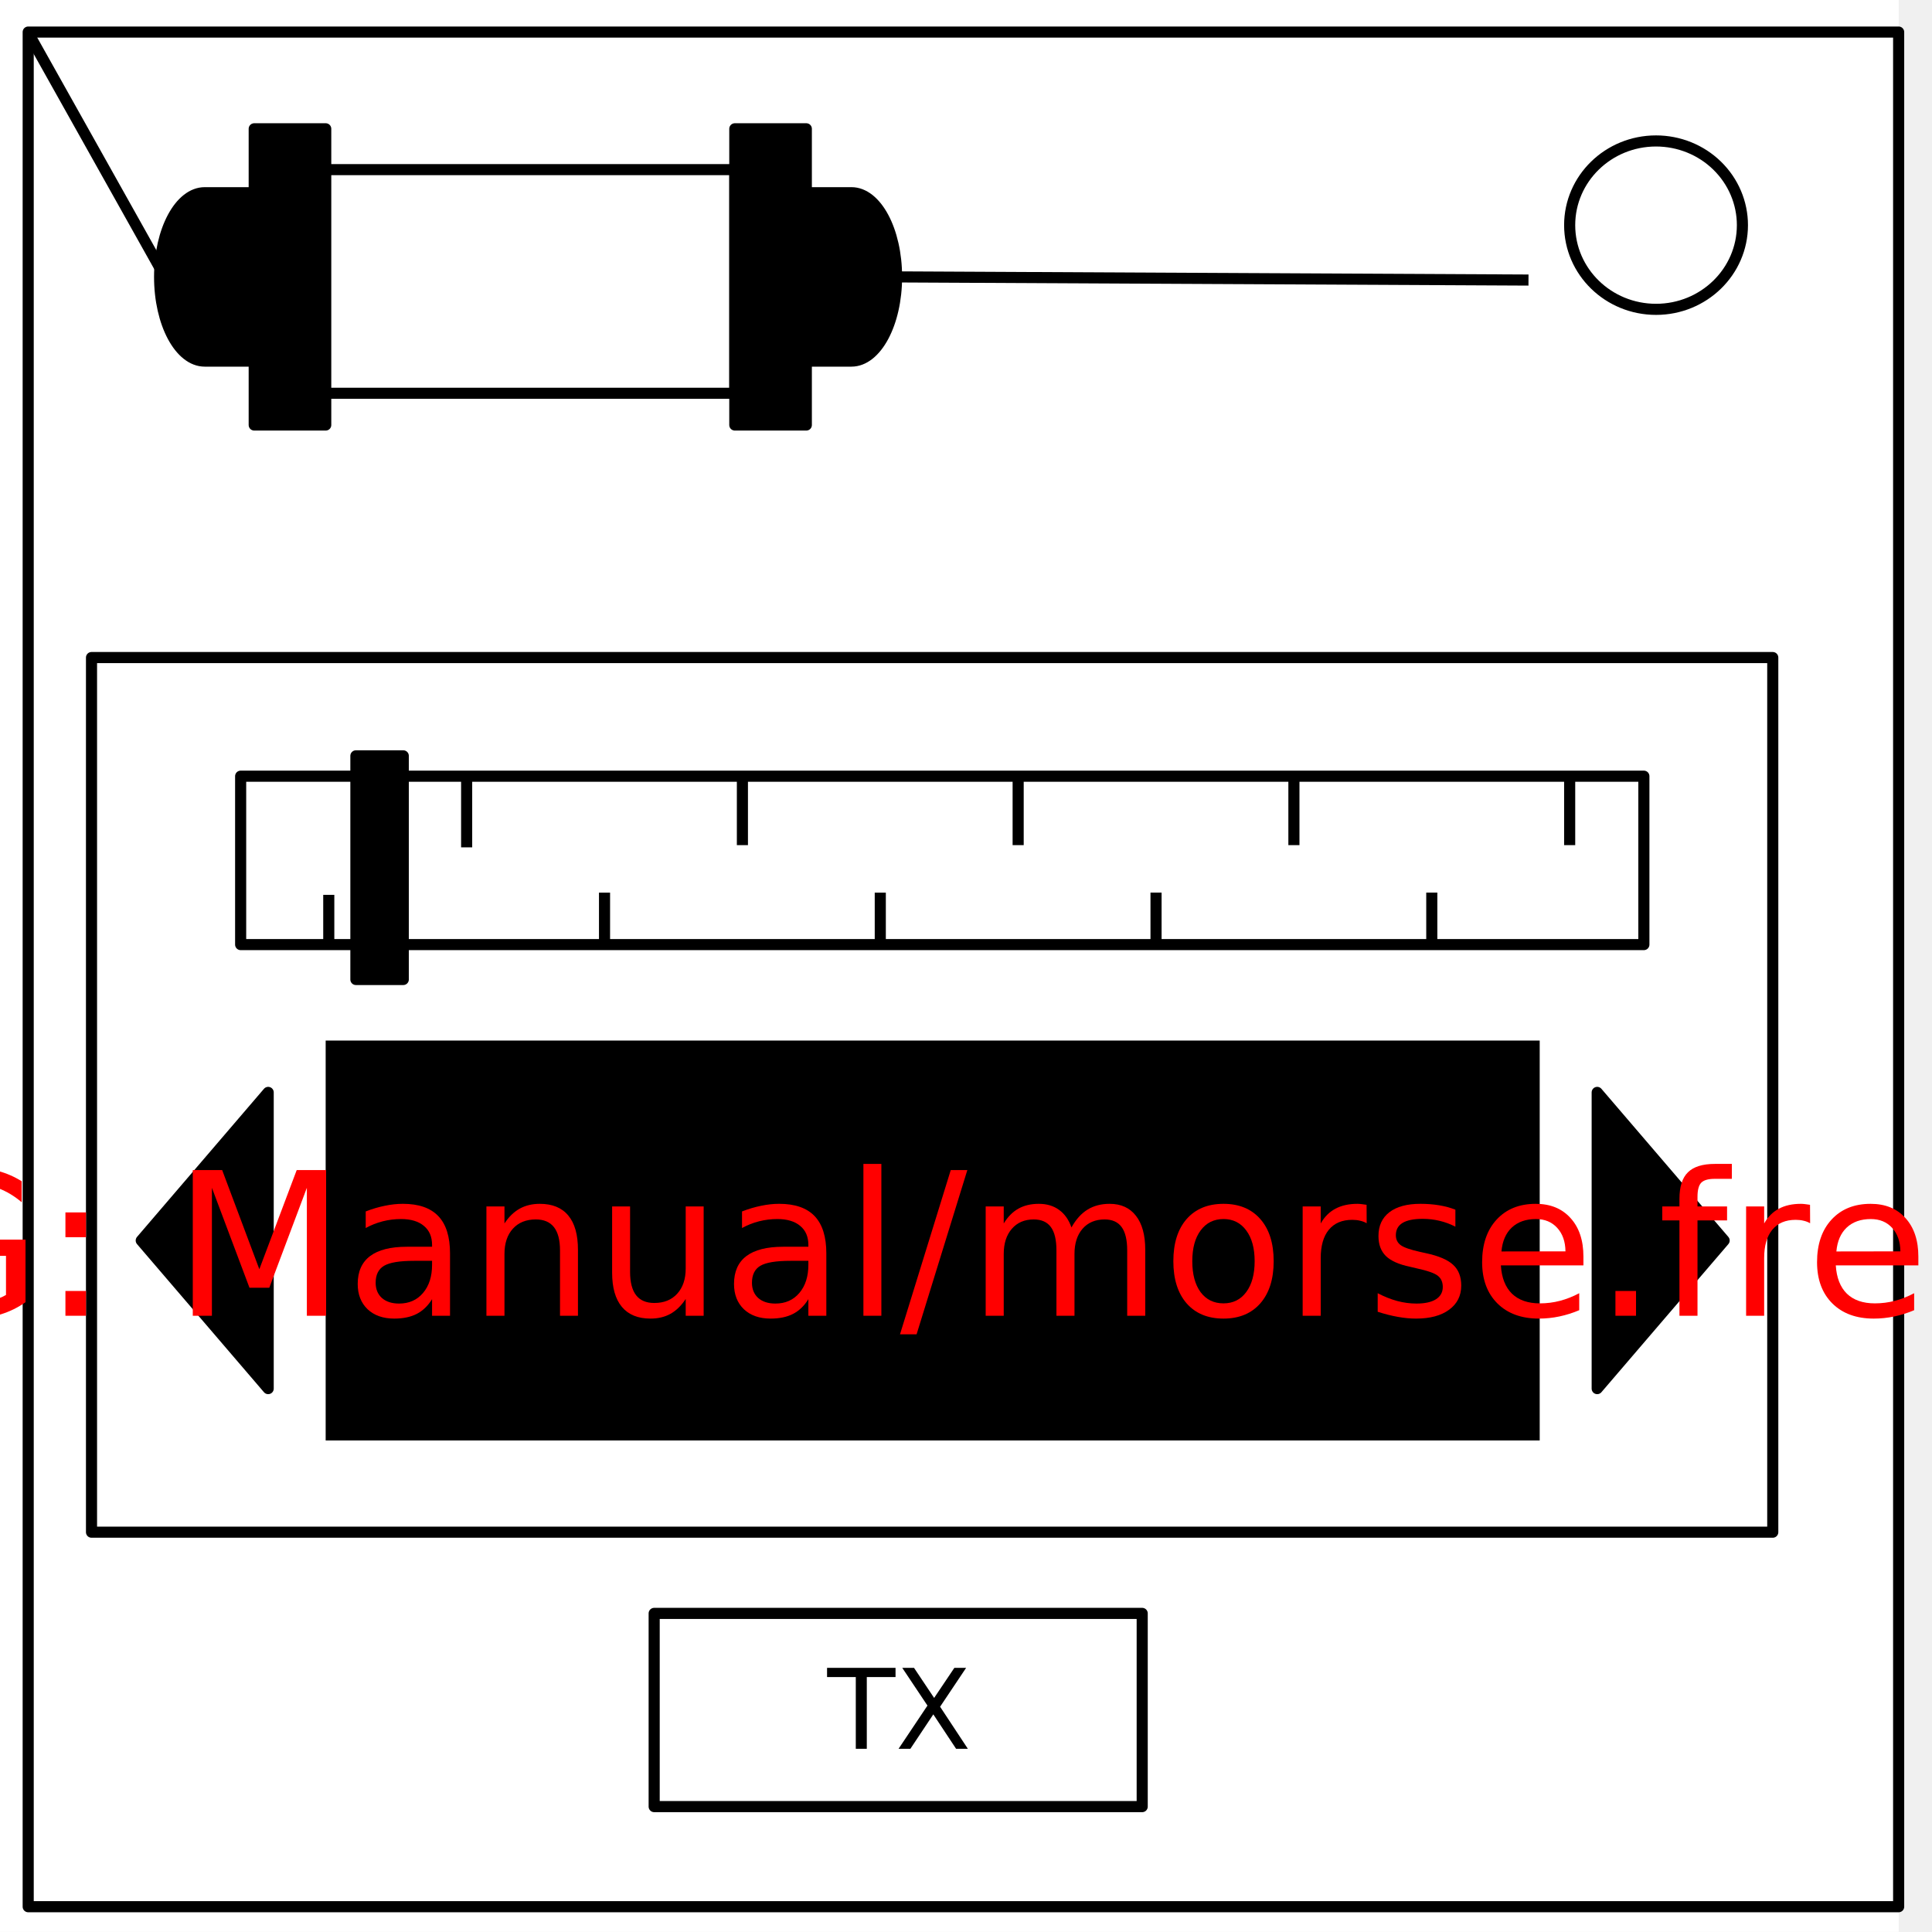
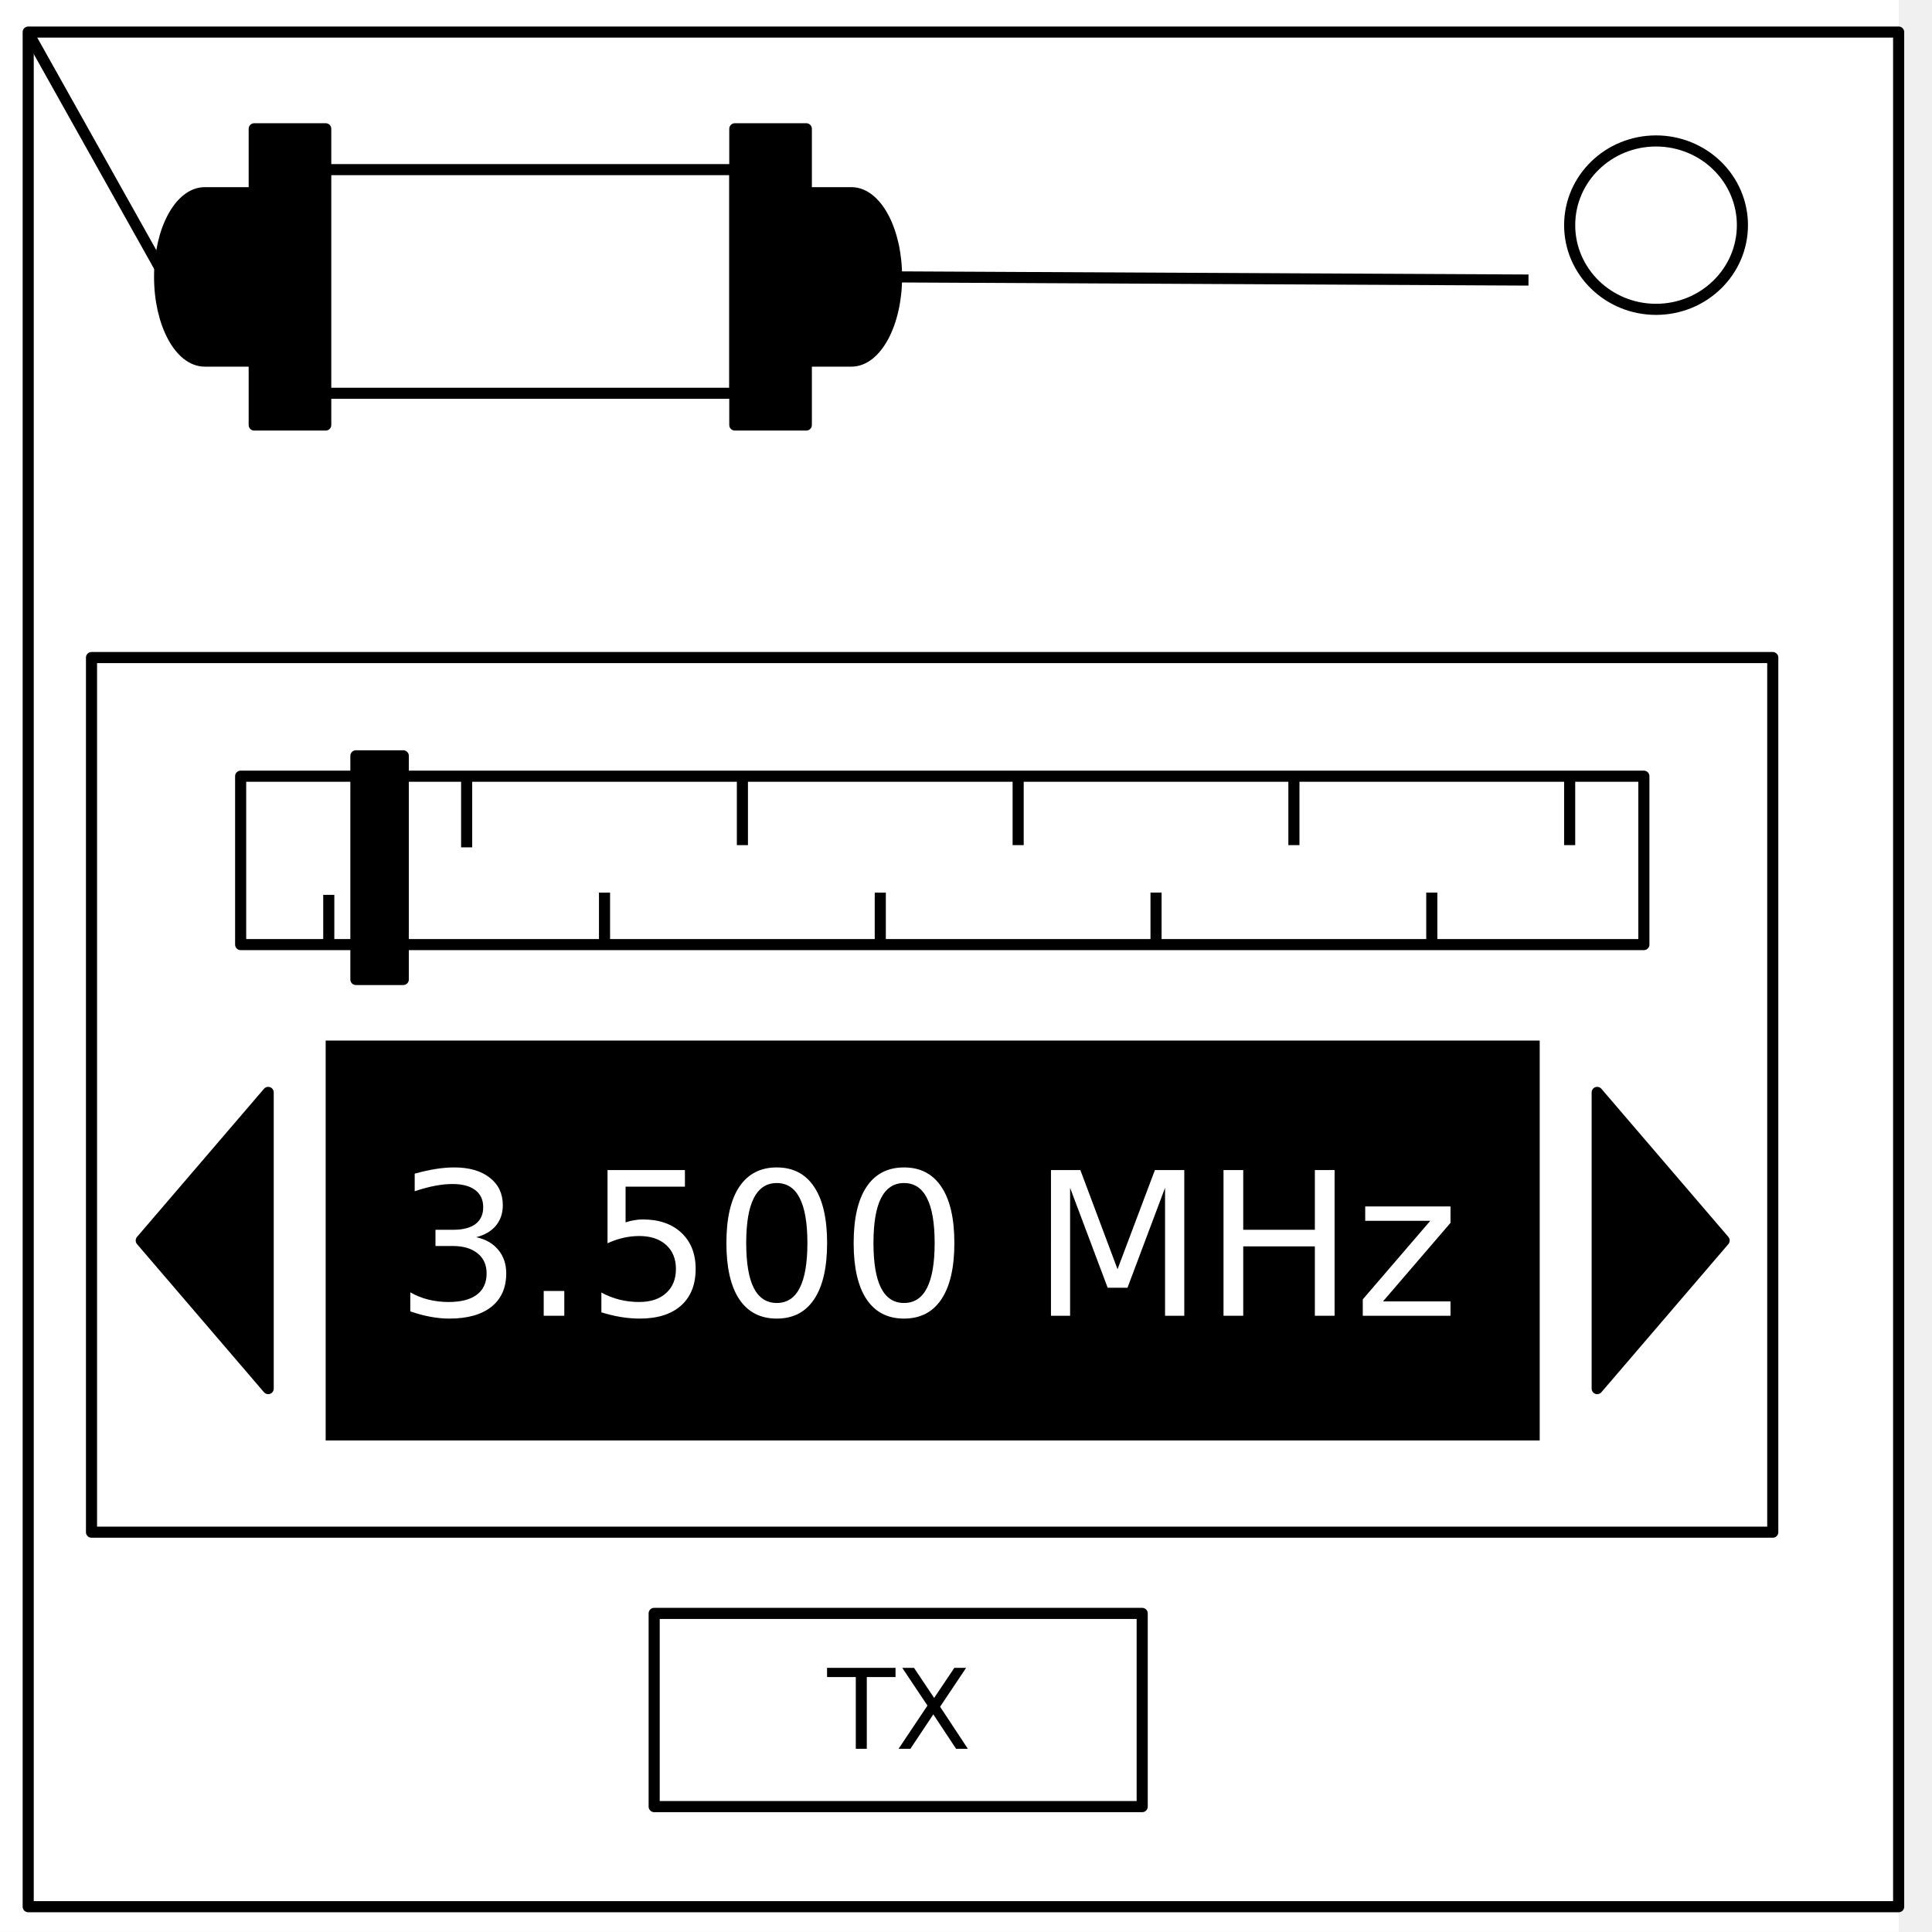
<svg xmlns="http://www.w3.org/2000/svg" id="svg121" stroke-miterlimit="10" stroke-linecap="square" stroke="none" fill="none" viewBox="0.0 0.0 348.0 348.0" version="1.1">
  <defs id="defs125" />
  <clipPath id="p.0">
    <path id="path2" clip-rule="nonzero" d="m0 0l348.0 0l0 348.0l-348.0 0l0 -348.0z" />
  </clipPath>
  <g id="g111" clip-path="url(#p.0)">
    <path style="fill:#000000;fill-opacity:0;fill-rule:evenodd" id="path5" d="M 0,0 H 348 V 348 H 0 Z" />
    <path style="fill:#ffffff;fill-rule:evenodd" id="path7" d="M -6,0 H 342 V 347.969 H -6 Z" />
    <path style="fill:#000000;fill-opacity:0;fill-rule:evenodd" id="path9" d="m 5.079,5.776 h 336.913 V 343.445 H 5.079 Z" />
    <path style="fill-rule:evenodd;stroke:#000000;stroke-width:2;stroke-linecap:butt;stroke-linejoin:round" id="path11" d="m 5.079,5.776 h 336.913 V 343.445 H 5.079 Z" />
    <path style="fill:#ffffff;fill-rule:evenodd" id="path13" d="m 282.734,40.554 v 0 c 0,-8.376 6.966,-15.165 15.559,-15.165 v 0 c 4.127,0 8.084,1.598 11.002,4.442 2.918,2.844 4.557,6.701 4.557,10.724 v 0 c 0,8.376 -6.966,15.165 -15.559,15.165 v 0 c -8.593,0 -15.559,-6.79 -15.559,-15.165 z" />
    <path style="fill-rule:evenodd;stroke:#000000;stroke-width:2;stroke-linecap:butt;stroke-linejoin:round" id="path15" d="m 282.734,40.554 v 0 c 0,-8.376 6.966,-15.165 15.559,-15.165 v 0 c 4.127,0 8.084,1.598 11.002,4.442 2.918,2.844 4.557,6.701 4.557,10.724 v 0 c 0,8.376 -6.966,15.165 -15.559,15.165 v 0 c -8.593,0 -15.559,-6.79 -15.559,-15.165 z" />
    <path style="fill:#ffffff;fill-rule:evenodd" id="path17" d="m 117.832,290.612 h 87.906 v 34.803 h -87.906 z" />
    <path style="fill-rule:evenodd;stroke:#000000;stroke-width:2;stroke-linecap:butt;stroke-linejoin:round" id="path19" d="m 117.832,290.612 h 87.906 v 34.803 h -87.906 z" />
    <path style="fill:#ffffff;fill-rule:evenodd" id="path21" d="M 16.483,118.441 H 319.318 v 157.543 H 16.483 Z" />
    <path style="fill-rule:evenodd;stroke:#000000;stroke-width:2;stroke-linecap:butt;stroke-linejoin:round" id="path23" d="M 16.483,118.441 H 319.318 v 157.543 H 16.483 Z" />
    <path style="fill:#000000;fill-rule:evenodd" id="path25" d="m 58.661,187.43 h 218.677 v 72.031 H 58.661 Z" />
    <path style="fill:#000000;fill-rule:evenodd" id="path27" d="M 48.307,196.769 25.441,223.446 48.307,250.123 Z" />
    <path style="fill-rule:evenodd;stroke:#000000;stroke-width:2;stroke-linecap:butt;stroke-linejoin:round" id="path29" d="M 48.307,196.769 25.441,223.446 48.307,250.123 Z" />
    <path style="fill:#000000;fill-rule:evenodd" id="path31" d="m 287.693,196.769 22.866,26.677 -22.866,26.677 z" />
    <path style="fill-rule:evenodd;stroke:#000000;stroke-width:2;stroke-linecap:butt;stroke-linejoin:round" id="path33" d="m 287.693,196.769 22.866,26.677 -22.866,26.677 z" />
    <path style="fill:#000000;fill-opacity:0;fill-rule:evenodd" id="path35" d="m 161.491,49.877 113.827,0.567" />
    <path style="fill-rule:evenodd;stroke:#000000;stroke-width:2;stroke-linecap:butt;stroke-linejoin:round" id="path37" d="m 161.491,49.877 113.827,0.567" />
    <path style="fill:#000000;fill-opacity:0;fill-rule:evenodd" id="path39" d="M 29.714,49.877 5.115,5.971" />
    <path style="fill-rule:evenodd;stroke:#000000;stroke-width:2;stroke-linecap:butt;stroke-linejoin:round" id="path41" d="M 29.714,49.877 5.115,5.971" />
    <path style="fill:#000000;fill-rule:evenodd" id="path43" d="M 45.79,23.199 H 58.672 V 76.554 H 45.79 Z" />
    <path style="fill-rule:evenodd;stroke:#000000;stroke-width:2;stroke-linecap:butt;stroke-linejoin:round" id="path45" d="M 45.79,23.199 H 58.672 V 76.554 H 45.79 Z" />
    <path style="fill:#000000;fill-rule:evenodd" id="path47" d="m 132.357,23.199 h 12.882 V 76.554 h -12.882 z" />
    <path style="fill-rule:evenodd;stroke:#000000;stroke-width:2;stroke-linecap:butt;stroke-linejoin:round" id="path49" d="m 132.357,23.199 h 12.882 V 76.554 h -12.882 z" />
    <path style="fill:#ffffff;fill-rule:evenodd" id="path51" d="m 43.346,139.811 h 252.756 v 30.331 H 43.346 Z" />
    <path style="fill-rule:evenodd;stroke:#000000;stroke-width:2;stroke-linecap:butt;stroke-linejoin:round" id="path53" d="m 43.346,139.811 h 252.756 v 30.331 H 43.346 Z" />
    <path style="fill:#000000;fill-opacity:0;fill-rule:evenodd" id="path55" d="m 59.22,170.948 v -9.764" />
    <path style="fill-rule:evenodd;stroke:#000000;stroke-width:2;stroke-linecap:butt;stroke-linejoin:round" id="path57" d="m 59.22,170.948 v -9.764" />
    <path style="fill:#000000;fill-opacity:0;fill-rule:evenodd" id="path59" d="m 84.055,139.811 v 12.819" />
    <path style="fill-rule:evenodd;stroke:#000000;stroke-width:2;stroke-linecap:butt;stroke-linejoin:round" id="path61" d="m 84.055,139.811 v 12.819" />
    <path style="fill:#000000;fill-opacity:0;fill-rule:evenodd" id="path63" d="m 133.725,139.408 v 12.819" />
    <path style="fill-rule:evenodd;stroke:#000000;stroke-width:2;stroke-linecap:butt;stroke-linejoin:round" id="path65" d="m 133.725,139.408 v 12.819" />
    <path style="fill:#000000;fill-opacity:0;fill-rule:evenodd" id="path67" d="m 108.89,170.545 v -9.764" />
    <path style="fill-rule:evenodd;stroke:#000000;stroke-width:2;stroke-linecap:butt;stroke-linejoin:round" id="path69" d="m 108.89,170.545 v -9.764" />
    <path style="fill:#000000;fill-opacity:0;fill-rule:evenodd" id="path71" d="m 233.065,139.407 v 12.819" />
    <path style="fill-rule:evenodd;stroke:#000000;stroke-width:2;stroke-linecap:butt;stroke-linejoin:round" id="path73" d="m 233.065,139.407 v 12.819" />
    <path style="fill:#000000;fill-opacity:0;fill-rule:evenodd" id="path75" d="m 208.23,170.543 v -9.764" />
    <path style="fill-rule:evenodd;stroke:#000000;stroke-width:2;stroke-linecap:butt;stroke-linejoin:round" id="path77" d="m 208.23,170.543 v -9.764" />
    <path style="fill:#000000;fill-opacity:0;fill-rule:evenodd" id="path79" d="m 282.735,139.407 v 12.819" />
    <path style="fill-rule:evenodd;stroke:#000000;stroke-width:2;stroke-linecap:butt;stroke-linejoin:round" id="path81" d="m 282.735,139.407 v 12.819" />
    <path style="fill:#000000;fill-opacity:0;fill-rule:evenodd" id="path83" d="m 257.9,170.543 v -9.764" />
    <path style="fill-rule:evenodd;stroke:#000000;stroke-width:2;stroke-linecap:butt;stroke-linejoin:round" id="path85" d="m 257.9,170.543 v -9.764" />
    <path style="fill:#000000;fill-opacity:0;fill-rule:evenodd" id="path87" d="m 158.56,170.545 v -9.764" />
    <path style="fill-rule:evenodd;stroke:#000000;stroke-width:2;stroke-linecap:butt;stroke-linejoin:round" id="path89" d="m 158.56,170.545 v -9.764" />
    <path style="fill:#000000;fill-opacity:0;fill-rule:evenodd" id="path91" d="m 183.395,139.408 v 12.819" />
    <path style="fill-rule:evenodd;stroke:#000000;stroke-width:2;stroke-linecap:butt;stroke-linejoin:round" id="path93" d="m 183.395,139.408 v 12.819" />
    <path style="fill:#000000;fill-rule:evenodd" id="path95" d="m 64.105,136.147 h 8.535 v 40.283 H 64.105 Z" />
    <path style="fill-rule:evenodd;stroke:#000000;stroke-width:2;stroke-linecap:butt;stroke-linejoin:round" id="path97" d="m 64.105,136.147 h 8.535 v 40.283 H 64.105 Z" />
    <path style="fill:#000000;fill-opacity:0;fill-rule:evenodd" id="path99" d="m 56.433,30.556 h 75.937 v 40.283 h -75.937 z" />
    <path style="fill-rule:evenodd;stroke:#000000;stroke-width:2;stroke-linecap:butt;stroke-linejoin:round" id="path101" d="m 56.433,30.556 h 75.937 v 40.283 h -75.937 z" />
    <path style="fill:#000000;fill-rule:evenodd" id="path103" d="m 145.239,34.711 h 8.126 v 0 c 4.488,0 8.126,6.79 8.126,15.165 0,8.376 -3.638,15.165 -8.126,15.165 h -8.126 z" />
    <path style="fill-rule:evenodd;stroke:#000000;stroke-width:2;stroke-linecap:butt;stroke-linejoin:round" id="path105" d="m 145.239,34.711 h 8.126 v 0 c 4.488,0 8.126,6.79 8.126,15.165 0,8.376 -3.638,15.165 -8.126,15.165 h -8.126 z" />
    <path style="fill:#000000;fill-rule:evenodd" id="path107" d="m 45,65.042 h -8.126 v 0 c -4.488,0 -8.126,-6.79 -8.126,-15.165 0,-8.376 3.638,-15.165 8.126,-15.165 H 45 Z" />
    <path style="fill-rule:evenodd;stroke:#000000;stroke-width:2;stroke-linecap:butt;stroke-linejoin:round" id="path109" d="m 45,65.042 h -8.126 v 0 c -4.488,0 -8.126,-6.79 -8.126,-15.165 0,-8.376 3.638,-15.165 8.126,-15.165 H 45 Z" />
  </g>
-   <g id="text115" style="font-size:36px;font-family:sans-serif;text-anchor:middle;fill:#ffffff" aria-label="[MISSING: Manual/morse.frequency]">
-     <path id="path129" style="fill:#ff0000" d="m -156.262,209.648 h 7.453 v 2.514 h -4.219 v 27.07 h 4.219 v 2.514 h -7.453 z" />
-     <path id="path131" style="fill:#ff0000" d="m -141.76,210.756 h 5.291 l 6.697,17.859 6.732,-17.859 h 5.291 V 237 h -3.463 v -23.045 l -6.768,18 h -3.568 l -6.768,-18 V 237 h -3.445 z" />
-     <path id="path133" style="fill:#ff0000" d="m -110.682,210.756 h 3.551 V 237 h -3.551 z" />
-     <path id="path135" style="fill:#ff0000" d="m -84.332,211.617 v 3.463 q -2.021,-0.967 -3.814,-1.441 -1.793,-0.475 -3.463,-0.475 -2.9,0 -4.482,1.125 -1.564,1.125 -1.564,3.199 0,1.74 1.037,2.637 1.055,0.879 3.973,1.424 l 2.145,0.439 q 3.973,0.756 5.854,2.672 1.898,1.898 1.898,5.098 0,3.814 -2.566,5.783 -2.549,1.969 -7.488,1.969 -1.863,0 -3.973,-0.422 -2.092,-0.422 -4.342,-1.248 v -3.656 q 2.162,1.213 4.236,1.828 2.074,0.615 4.078,0.615 3.041,0 4.693,-1.195 1.652,-1.195 1.652,-3.41 0,-1.934 -1.195,-3.023 -1.178,-1.09 -3.885,-1.635 l -2.162,-0.422 q -3.973,-0.791 -5.748,-2.479 -1.775,-1.688 -1.775,-4.693 0,-3.48 2.443,-5.484 2.461,-2.004 6.768,-2.004 1.846,0 3.762,0.334 1.916,0.334 3.92,1.002 z" />
-     <path id="path137" style="fill:#ff0000" d="m -61.48,211.617 v 3.463 q -2.021,-0.967 -3.814,-1.441 -1.793,-0.475 -3.463,-0.475 -2.9,0 -4.482,1.125 -1.564,1.125 -1.564,3.199 0,1.74 1.037,2.637 1.055,0.879 3.973,1.424 l 2.145,0.439 q 3.973,0.756 5.854,2.672 1.898,1.898 1.898,5.098 0,3.814 -2.566,5.783 -2.549,1.969 -7.488,1.969 -1.863,0 -3.973,-0.422 -2.092,-0.422 -4.342,-1.248 v -3.656 q 2.162,1.213 4.236,1.828 2.074,0.615 4.078,0.615 3.041,0 4.693,-1.195 1.652,-1.195 1.652,-3.41 0,-1.934 -1.195,-3.023 -1.178,-1.09 -3.885,-1.635 l -2.162,-0.422 q -3.973,-0.791 -5.748,-2.479 -1.775,-1.688 -1.775,-4.693 0,-3.48 2.443,-5.484 2.461,-2.004 6.768,-2.004 1.846,0 3.762,0.334 1.916,0.334 3.92,1.002 z" />
-     <path id="path139" style="fill:#ff0000" d="m -54.361,210.756 h 3.551 V 237 h -3.551 z" />
-     <path id="path141" style="fill:#ff0000" d="m -43.744,210.756 h 4.781 l 11.637,21.955 v -21.955 h 3.445 V 237 h -4.781 L -40.299,215.045 V 237 h -3.445 z" />
-     <path id="path143" style="fill:#ff0000" d="m 1.08,233.256 v -7.049 h -5.801 v -2.918 h 9.316 v 11.268 q -2.057,1.459 -4.535,2.215 -2.479,0.738 -5.291,0.738 -6.152,0 -9.633,-3.586 -3.463,-3.604 -3.463,-10.02 0,-6.434 3.463,-10.02 3.48,-3.604 9.633,-3.604 2.566,0 4.869,0.633 2.32,0.633 4.271,1.863 v 3.779 q -1.969,-1.67 -4.184,-2.514 -2.215,-0.844 -4.658,-0.844 -4.816,0 -7.242,2.689 -2.408,2.689 -2.408,8.016 0,5.309 2.408,7.998 2.426,2.689 7.242,2.689 1.881,0 3.357,-0.316 1.477,-0.334 2.654,-1.02 z" />
-     <path id="path145" style="fill:#ff0000" d="m 11.785,232.535 h 3.709 V 237 h -3.709 z m 0,-14.15 h 3.709 v 4.465 h -3.709 z" />
-     <path id="path147" style="fill:#ff0000" d="m 34.725,210.756 h 5.291 l 6.697,17.859 6.732,-17.859 h 5.291 V 237 h -3.463 v -23.045 l -6.768,18 H 44.938 l -6.768,-18 V 237 h -3.445 z" />
-     <path id="path149" style="fill:#ff0000" d="m 74.609,227.104 q -3.92,0 -5.432,0.896 -1.512,0.896 -1.512,3.059 0,1.723 1.125,2.742 1.143,1.002 3.094,1.002 2.689,0 4.307,-1.898 1.635,-1.916 1.635,-5.08 v -0.721 z m 6.451,-1.336 V 237 h -3.234 v -2.988 q -1.107,1.793 -2.76,2.654 -1.652,0.844 -4.043,0.844 -3.023,0 -4.816,-1.688 -1.775,-1.705 -1.775,-4.553 0,-3.322 2.215,-5.01 2.232,-1.688 6.645,-1.688 h 4.535 v -0.316 q 0,-2.232 -1.477,-3.445 -1.459,-1.23 -4.113,-1.23 -1.688,0 -3.287,0.404 -1.6,0.404 -3.076,1.213 v -2.988 q 1.775,-0.686 3.445,-1.02 1.67,-0.352 3.252,-0.352 4.271,0 6.381,2.215 2.109,2.215 2.109,6.715 z" />
-     <path id="path151" style="fill:#ff0000" d="M 104.105,225.117 V 237 h -3.234 v -11.777 q 0,-2.795 -1.09,-4.184 -1.09,-1.389 -3.27,-1.389 -2.619,0 -4.131,1.67 -1.512,1.67 -1.512,4.553 V 237 h -3.252 v -19.688 h 3.252 v 3.059 q 1.16,-1.775 2.725,-2.654 1.582,-0.879 3.639,-0.879 3.393,0 5.133,2.109 1.74,2.092 1.74,6.17 z" />
-     <path id="path153" style="fill:#ff0000" d="M 110.258,229.23 V 217.312 h 3.234 v 11.795 q 0,2.795 1.09,4.201 1.09,1.389 3.27,1.389 2.619,0 4.131,-1.67 1.529,-1.67 1.529,-4.553 V 217.312 h 3.234 V 237 h -3.234 v -3.023 q -1.178,1.793 -2.742,2.672 -1.547,0.861 -3.604,0.861 -3.393,0 -5.15,-2.109 -1.758,-2.109 -1.758,-6.17 z m 8.139,-12.393 z" />
-     <path id="path155" style="fill:#ff0000" d="m 142.391,227.104 q -3.92,0 -5.432,0.896 -1.512,0.896 -1.512,3.059 0,1.723 1.125,2.742 1.143,1.002 3.094,1.002 2.689,0 4.307,-1.898 1.635,-1.916 1.635,-5.08 v -0.721 z m 6.451,-1.336 V 237 h -3.234 v -2.988 q -1.107,1.793 -2.76,2.654 -1.652,0.844 -4.043,0.844 -3.023,0 -4.816,-1.688 -1.775,-1.705 -1.775,-4.553 0,-3.322 2.215,-5.01 2.232,-1.688 6.645,-1.688 h 4.535 v -0.316 q 0,-2.232 -1.477,-3.445 -1.459,-1.23 -4.113,-1.23 -1.688,0 -3.287,0.404 -1.6,0.404 -3.076,1.213 v -2.988 q 1.775,-0.686 3.445,-1.02 1.67,-0.352 3.252,-0.352 4.271,0 6.381,2.215 2.109,2.215 2.109,6.715 z" />
-     <path id="path157" style="fill:#ff0000" d="m 155.521,209.648 h 3.234 V 237 h -3.234 z" />
-     <path id="path159" style="fill:#ff0000" d="m 171.254,210.756 h 2.988 l -9.141,29.584 h -2.988 z" />
-     <path id="path161" style="fill:#ff0000" d="m 192.998,221.092 q 1.213,-2.18 2.9,-3.217 1.688,-1.037 3.973,-1.037 3.076,0 4.746,2.162 1.67,2.145 1.67,6.117 V 237 h -3.252 v -11.777 q 0,-2.83 -1.002,-4.201 -1.002,-1.371 -3.059,-1.371 -2.514,0 -3.973,1.67 -1.459,1.67 -1.459,4.553 V 237 h -3.252 v -11.777 q 0,-2.848 -1.002,-4.201 -1.002,-1.371 -3.094,-1.371 -2.479,0 -3.938,1.688 -1.459,1.67 -1.459,4.535 V 237 h -3.252 v -19.688 h 3.252 v 3.059 q 1.107,-1.811 2.654,-2.672 1.547,-0.861 3.674,-0.861 2.145,0 3.639,1.09 1.512,1.09 2.232,3.164 z" />
-     <path id="path163" style="fill:#ff0000" d="m 220.385,219.58 q -2.602,0 -4.113,2.039 -1.512,2.021 -1.512,5.555 0,3.533 1.494,5.572 1.512,2.021 4.131,2.021 2.584,0 4.096,-2.039 1.512,-2.039 1.512,-5.555 0,-3.498 -1.512,-5.537 -1.512,-2.057 -4.096,-2.057 z m 0,-2.742 q 4.219,0 6.627,2.742 2.408,2.742 2.408,7.594 0,4.834 -2.408,7.594 -2.408,2.742 -6.627,2.742 -4.236,0 -6.645,-2.742 -2.391,-2.76 -2.391,-7.594 0,-4.852 2.391,-7.594 2.408,-2.742 6.645,-2.742 z" />
-     <path id="path165" style="fill:#ff0000" d="m 246.172,220.336 q -0.545,-0.316 -1.195,-0.457 -0.633,-0.158 -1.406,-0.158 -2.742,0 -4.219,1.793 -1.459,1.775 -1.459,5.115 V 237 h -3.252 v -19.688 h 3.252 v 3.059 q 1.02,-1.793 2.654,-2.654 1.635,-0.879 3.973,-0.879 0.334,0 0.738,0.053 0.404,0.035 0.896,0.123 z" />
-     <path id="path167" style="fill:#ff0000" d="m 262.15,217.893 v 3.059 q -1.371,-0.703 -2.848,-1.055 -1.477,-0.352 -3.059,-0.352 -2.408,0 -3.621,0.738 -1.195,0.738 -1.195,2.215 0,1.125 0.861,1.775 0.861,0.633 3.463,1.213 l 1.107,0.246 q 3.445,0.738 4.887,2.092 1.459,1.336 1.459,3.744 0,2.742 -2.18,4.342 -2.162,1.6 -5.959,1.6 -1.582,0 -3.305,-0.316 -1.705,-0.299 -3.604,-0.914 v -3.34 q 1.793,0.932 3.533,1.406 1.74,0.457 3.445,0.457 2.285,0 3.516,-0.773 1.23,-0.791 1.23,-2.215 0,-1.318 -0.896,-2.021 -0.879,-0.703 -3.885,-1.354 l -1.125,-0.264 q -3.006,-0.633 -4.342,-1.934 -1.336,-1.318 -1.336,-3.604 0,-2.777 1.969,-4.289 1.969,-1.512 5.59,-1.512 1.793,0 3.375,0.264 1.582,0.264 2.918,0.791 z" />
-     <path id="path169" style="fill:#ff0000" d="m 285.213,226.348 v 1.582 H 270.342 q 0.211,3.34 2.004,5.098 1.811,1.74 5.027,1.74 1.863,0 3.604,-0.457 1.758,-0.457 3.48,-1.371 v 3.059 q -1.74,0.738 -3.568,1.125 -1.828,0.387 -3.709,0.387 -4.711,0 -7.471,-2.742 -2.742,-2.742 -2.742,-7.418 0,-4.834 2.602,-7.664 2.619,-2.848 7.049,-2.848 3.973,0 6.275,2.566 2.32,2.549 2.32,6.943 z m -3.234,-0.949 q -0.035,-2.654 -1.494,-4.236 -1.441,-1.582 -3.832,-1.582 -2.707,0 -4.342,1.529 -1.617,1.529 -1.863,4.307 z" />
-     <path id="path171" style="fill:#ff0000" d="m 290.979,232.535 h 3.709 V 237 h -3.709 z" />
-     <path id="path173" style="fill:#ff0000" d="m 311.949,209.648 v 2.689 h -3.094 q -1.74,0 -2.426,0.703 -0.668,0.703 -0.668,2.531 v 1.74 h 5.326 v 2.514 h -5.326 V 237 h -3.252 v -17.174 h -3.094 v -2.514 h 3.094 v -1.371 q 0,-3.287 1.529,-4.781 1.529,-1.512 4.852,-1.512 z" />
-     <path id="path175" style="fill:#ff0000" d="m 326.047,220.336 q -0.545,-0.316 -1.195,-0.457 -0.633,-0.158 -1.406,-0.158 -2.742,0 -4.219,1.793 -1.459,1.775 -1.459,5.115 V 237 h -3.252 v -19.688 h 3.252 v 3.059 q 1.02,-1.793 2.654,-2.654 1.635,-0.879 3.973,-0.879 0.334,0 0.738,0.053 0.404,0.035 0.896,0.123 z" />
-     <path id="path177" style="fill:#ff0000" d="m 345.541,226.348 v 1.582 h -14.871 q 0.211,3.34 2.004,5.098 1.811,1.74 5.027,1.74 1.863,0 3.604,-0.457 1.758,-0.457 3.48,-1.371 v 3.059 q -1.74,0.738 -3.568,1.125 -1.828,0.387 -3.709,0.387 -4.711,0 -7.471,-2.742 -2.742,-2.742 -2.742,-7.418 0,-4.834 2.602,-7.664 2.619,-2.848 7.049,-2.848 3.973,0 6.275,2.566 2.32,2.549 2.32,6.943 z m -3.234,-0.949 q -0.035,-2.654 -1.494,-4.236 -1.441,-1.582 -3.832,-1.582 -2.707,0 -4.342,1.529 -1.617,1.529 -1.863,4.307 z" />
-     <path id="path179" style="fill:#ff0000" d="m 352.783,227.174 q 0,3.568 1.459,5.607 1.477,2.021 4.043,2.021 2.566,0 4.043,-2.021 1.477,-2.039 1.477,-5.607 0,-3.568 -1.477,-5.59 -1.477,-2.039 -4.043,-2.039 -2.566,0 -4.043,2.039 -1.459,2.021 -1.459,5.59 z m 11.021,6.873 q -1.02,1.758 -2.584,2.619 -1.547,0.844 -3.727,0.844 -3.568,0 -5.818,-2.848 -2.232,-2.848 -2.232,-7.488 0,-4.641 2.232,-7.488 2.25,-2.848 5.818,-2.848 2.18,0 3.727,0.861 1.564,0.844 2.584,2.602 v -2.988 h 3.234 v 27.176 h -3.234 z" />
-     <path id="path181" style="fill:#ff0000" d="M 373.367,229.23 V 217.312 h 3.234 v 11.795 q 0,2.795 1.09,4.201 1.09,1.389 3.27,1.389 2.619,0 4.131,-1.67 1.529,-1.67 1.529,-4.553 V 217.312 h 3.234 V 237 h -3.234 v -3.023 q -1.178,1.793 -2.742,2.672 -1.547,0.861 -3.604,0.861 -3.393,0 -5.15,-2.109 -1.758,-2.109 -1.758,-6.17 z m 8.139,-12.393 z" />
-     <path id="path183" style="fill:#ff0000" d="m 413.393,226.348 v 1.582 h -14.871 q 0.211,3.34 2.004,5.098 1.811,1.74 5.027,1.74 1.863,0 3.604,-0.457 1.758,-0.457 3.48,-1.371 v 3.059 q -1.74,0.738 -3.568,1.125 -1.828,0.387 -3.709,0.387 -4.711,0 -7.471,-2.742 -2.742,-2.742 -2.742,-7.418 0,-4.834 2.602,-7.664 2.619,-2.848 7.049,-2.848 3.973,0 6.275,2.566 2.32,2.549 2.32,6.943 z m -3.234,-0.949 q -0.035,-2.654 -1.494,-4.236 -1.441,-1.582 -3.832,-1.582 -2.707,0 -4.342,1.529 -1.617,1.529 -1.863,4.307 z" />
-     <path id="path185" style="fill:#ff0000" d="M 435.066,225.117 V 237 h -3.234 v -11.777 q 0,-2.795 -1.09,-4.184 -1.09,-1.389 -3.27,-1.389 -2.619,0 -4.131,1.67 -1.512,1.67 -1.512,4.553 V 237 h -3.252 v -19.688 h 3.252 v 3.059 q 1.16,-1.775 2.725,-2.654 1.582,-0.879 3.639,-0.879 3.393,0 5.133,2.109 1.74,2.092 1.74,6.17 z" />
-     <path id="path187" style="fill:#ff0000" d="m 455.721,218.068 v 3.023 q -1.371,-0.756 -2.76,-1.125 -1.371,-0.387 -2.777,-0.387 -3.146,0 -4.887,2.004 -1.74,1.986 -1.74,5.59 0,3.604 1.74,5.607 1.74,1.986 4.887,1.986 1.406,0 2.777,-0.369 1.389,-0.387 2.76,-1.143 v 2.988 q -1.354,0.633 -2.812,0.949 -1.441,0.316 -3.076,0.316 -4.447,0 -7.066,-2.795 -2.619,-2.795 -2.619,-7.541 0,-4.816 2.637,-7.576 2.654,-2.76 7.26,-2.76 1.494,0 2.918,0.316 1.424,0.299 2.76,0.914 z" />
-     <path id="path189" style="fill:#ff0000" d="m 469.572,238.828 q -1.371,3.516 -2.672,4.588 -1.301,1.072 -3.48,1.072 h -2.584 v -2.707 h 1.898 q 1.336,0 2.074,-0.633 0.738,-0.633 1.635,-2.988 l 0.58,-1.477 -7.963,-19.371 h 3.428 l 6.152,15.398 6.152,-15.398 h 3.428 z" />
-     <path id="path191" style="fill:#ff0000" d="m 490.244,209.648 v 32.098 h -7.453 v -2.514 h 4.201 v -27.07 h -4.201 v -2.514 z" />
+   <g id="text115" style="font-size:36px;font-family:'DejaVu Sans', sans-serif;text-anchor:middle;fill:#ffffff" aria-label="3.500 MHz">
+     <path id="path129" style="" d="m 85.771,222.85 q 2.549,0.545 3.973,2.268 1.441,1.723 1.441,4.254 0,3.885 -2.672,6.012 -2.672,2.127 -7.594,2.127 -1.652,0 -3.41,-0.334 -1.74,-0.316 -3.604,-0.967 v -3.428 q 1.477,0.861 3.234,1.301 1.758,0.439 3.674,0.439 3.34,0 5.08,-1.318 1.758,-1.318 1.758,-3.832 0,-2.32 -1.635,-3.621 Q 84.4,224.432 81.5,224.432 h -3.059 v -2.918 h 3.199 q 2.619,0 4.008,-1.037 1.389,-1.055 1.389,-3.023 0,-2.021 -1.441,-3.094 -1.424,-1.09 -4.096,-1.09 -1.459,0 -3.129,0.316 -1.67,0.316 -3.674,0.984 v -3.164 q 2.021,-0.562 3.779,-0.844 1.775,-0.281 3.34,-0.281 4.043,0 6.398,1.846 2.355,1.828 2.355,4.957 0,2.18 -1.248,3.691 -1.248,1.494 -3.551,2.074 z" />
+     <path id="path131" style="" d="m 97.936,232.535 h 3.709 V 237 h -3.709 z" />
+     <path id="path133" style="" d="m 109.432,210.756 h 13.939 v 2.988 h -10.688 v 6.434 q 0.773,-0.264 1.547,-0.387 0.773,-0.141 1.547,-0.141 4.395,0 6.961,2.408 2.566,2.408 2.566,6.521 0,4.236 -2.637,6.592 -2.637,2.338 -7.436,2.338 -1.652,0 -3.375,-0.281 -1.705,-0.281 -3.533,-0.844 v -3.568 q 1.582,0.861 3.27,1.283 1.688,0.422 3.568,0.422 3.041,0 4.816,-1.6 1.775,-1.6 1.775,-4.342 0,-2.742 -1.775,-4.342 -1.775,-1.6 -4.816,-1.6 -1.424,0 -2.848,0.316 -1.406,0.316 -2.883,0.984 z" />
+     <path id="path135" style="" d="m 139.912,213.094 q -2.742,0 -4.131,2.707 -1.371,2.689 -1.371,8.104 0,5.396 1.371,8.104 1.389,2.689 4.131,2.689 2.76,0 4.131,-2.689 1.389,-2.707 1.389,-8.104 0,-5.414 -1.389,-8.104 -1.371,-2.707 -4.131,-2.707 z m 0,-2.812 q 4.412,0 6.732,3.498 2.338,3.48 2.338,10.125 0,6.627 -2.338,10.125 -2.32,3.48 -6.732,3.48 -4.412,0 -6.75,-3.48 -2.32,-3.498 -2.32,-10.125 0,-6.645 2.32,-10.125 2.338,-3.498 6.75,-3.498 z" />
+     <path id="path137" style="" d="m 162.834,213.094 q -2.742,0 -4.131,2.707 -1.371,2.689 -1.371,8.104 0,5.396 1.371,8.104 1.389,2.689 4.131,2.689 2.76,0 4.131,-2.689 1.389,-2.707 1.389,-8.104 0,-5.414 -1.389,-8.104 -1.371,-2.707 -4.131,-2.707 z m 0,-2.812 q 4.412,0 6.732,3.498 2.338,3.48 2.338,10.125 0,6.627 -2.338,10.125 -2.32,3.48 -6.732,3.48 -4.412,0 -6.75,-3.48 -2.32,-3.498 -2.32,-10.125 0,-6.645 2.32,-10.125 2.338,-3.498 6.75,-3.498 z" />
+     <path id="path139" style="" d="m 189.307,210.756 h 5.291 l 6.697,17.859 6.732,-17.859 h 5.291 V 237 h -3.463 v -23.045 l -6.768,18 h -3.568 l -6.768,-18 V 237 h -3.445 z" />
+     <path id="path141" style="" d="m 220.385,210.756 h 3.551 v 10.758 h 12.902 v -10.758 h 3.551 V 237 h -3.551 V 224.502 H 223.936 V 237 h -3.551 z" />
+     <path id="path143" style="" d="m 245.908,217.312 h 15.363 v 2.953 l -12.164,14.15 h 12.164 V 237 h -15.803 v -2.953 l 12.164,-14.15 H 245.908 Z" />
  </g>
  <g id="text119" style="font-size:20px;font-family:'DejaVu Sans', sans-serif;text-anchor:middle;fill:#000000" aria-label="TX">
-     <path id="path194" style="" d="m 148.973,300.42 h 12.334 v 1.66 h -5.176 V 315 h -1.982 v -12.92 h -5.176 z" />
-     <path id="path196" style="" d="m 162.518,300.42 h 2.119 l 3.623,5.42 3.643,-5.42 h 2.119 l -4.688,7.002 5,7.578 h -2.119 L 168.113,308.799 163.982,315 h -2.129 l 5.205,-7.783 z" />
+     <path id="path146" style="" d="m 148.973,300.42 h 12.334 v 1.66 h -5.176 V 315 h -1.982 v -12.92 h -5.176 z" />
+     <path id="path148" style="" d="m 162.518,300.42 h 2.119 l 3.623,5.42 3.643,-5.42 h 2.119 l -4.688,7.002 5,7.578 h -2.119 L 168.113,308.799 163.982,315 h -2.129 l 5.205,-7.783 z" />
  </g>
</svg>
